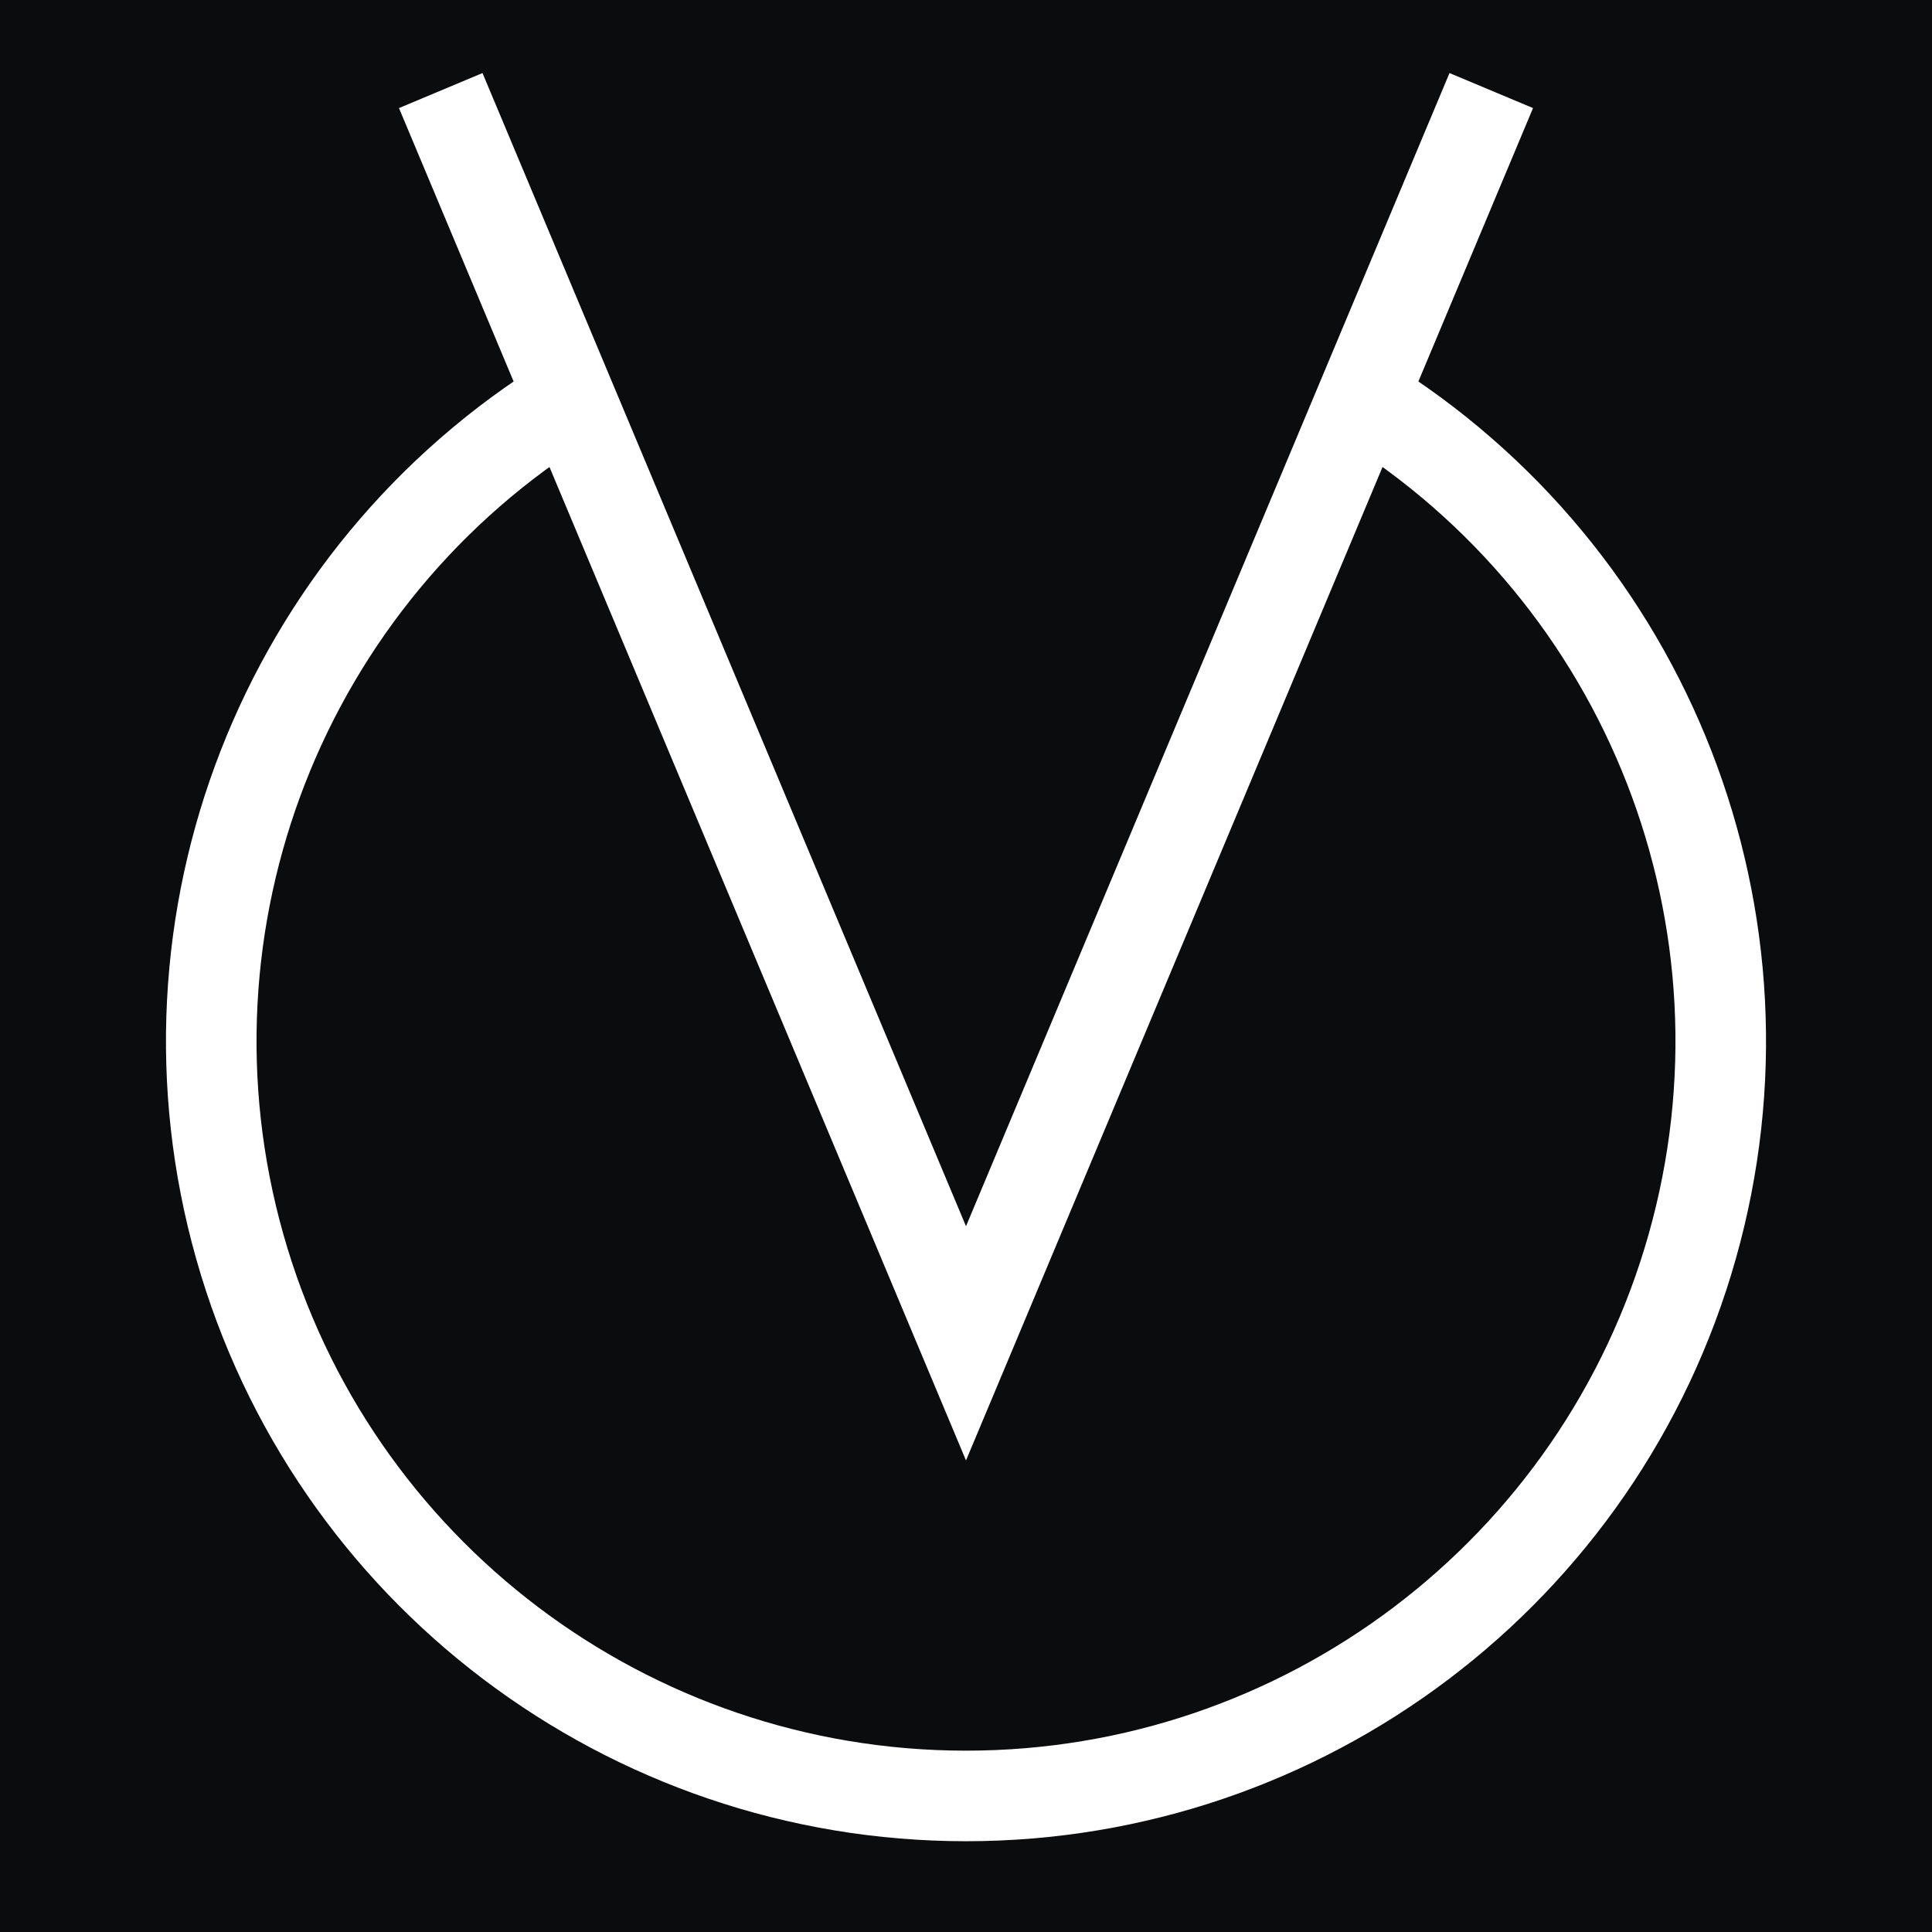
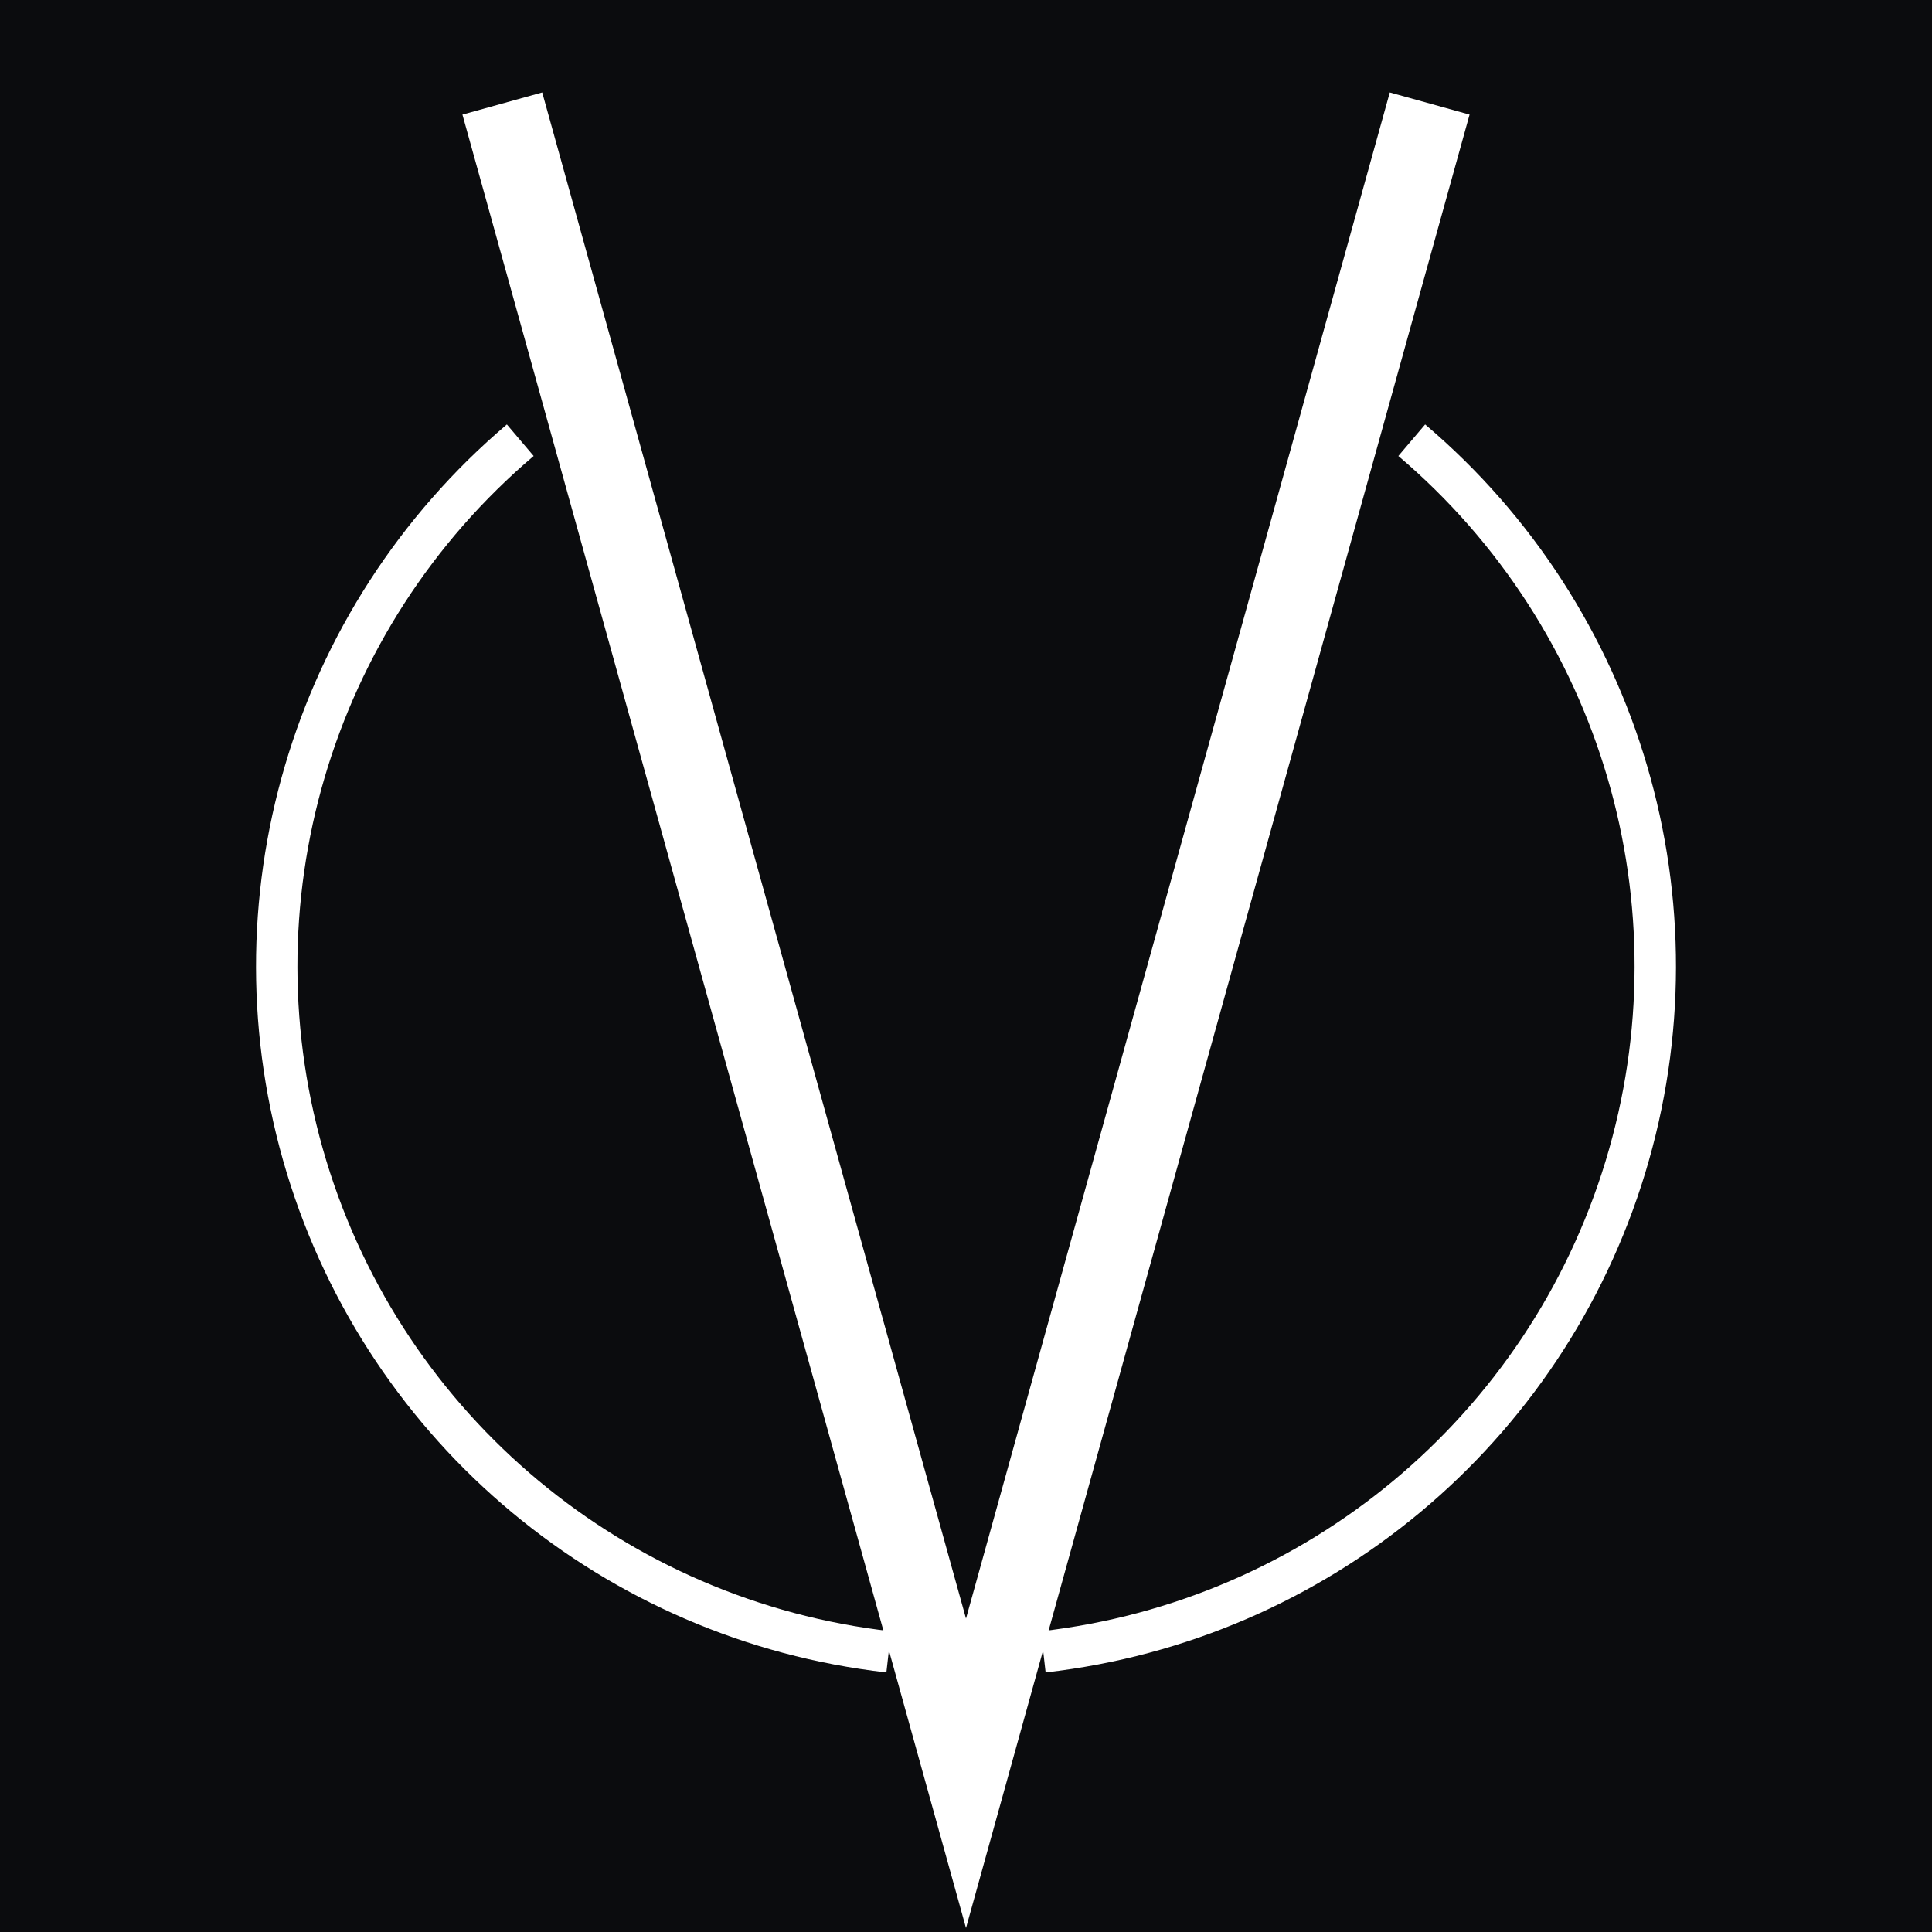
- <svg xmlns="http://www.w3.org/2000/svg" viewBox="-64 -69 128 128">
-   <rect x="-64" y="-69" width="128" height="128" fill="#0b0c0e" />
-   <g fill="none" stroke-width="6" stroke-linecap="butt" stroke-linejoin="miter">
-     <path d="M-26.2,-42.6 A50,50 0 1 0 26.2,-42.6" stroke="#ffffff" />
-     <path d="M-34.8,-63 L0,20 L34.8,-63" stroke="#ffffff" />
+ <svg xmlns="http://www.w3.org/2000/svg" viewBox="-70 -70 140 140">
+   <rect x="-70" y="-70" width="140" height="140" fill="#0b0c0e" />
+   <g fill="none" stroke-linecap="butt" stroke-linejoin="miter">
+     <path d="M32.3,-38.1 A50,50 0 0 1 5.6,49.7 M-32.3,-38.1 A50,50 0 0 0 -5.6,49.7" stroke="#ffffff" stroke-width="3" />
+     <path d="M-33.6,-62.5 L0,58.5 L33.6,-62.5" stroke="#ffffff" stroke-width="6" />
  </g>
</svg>
